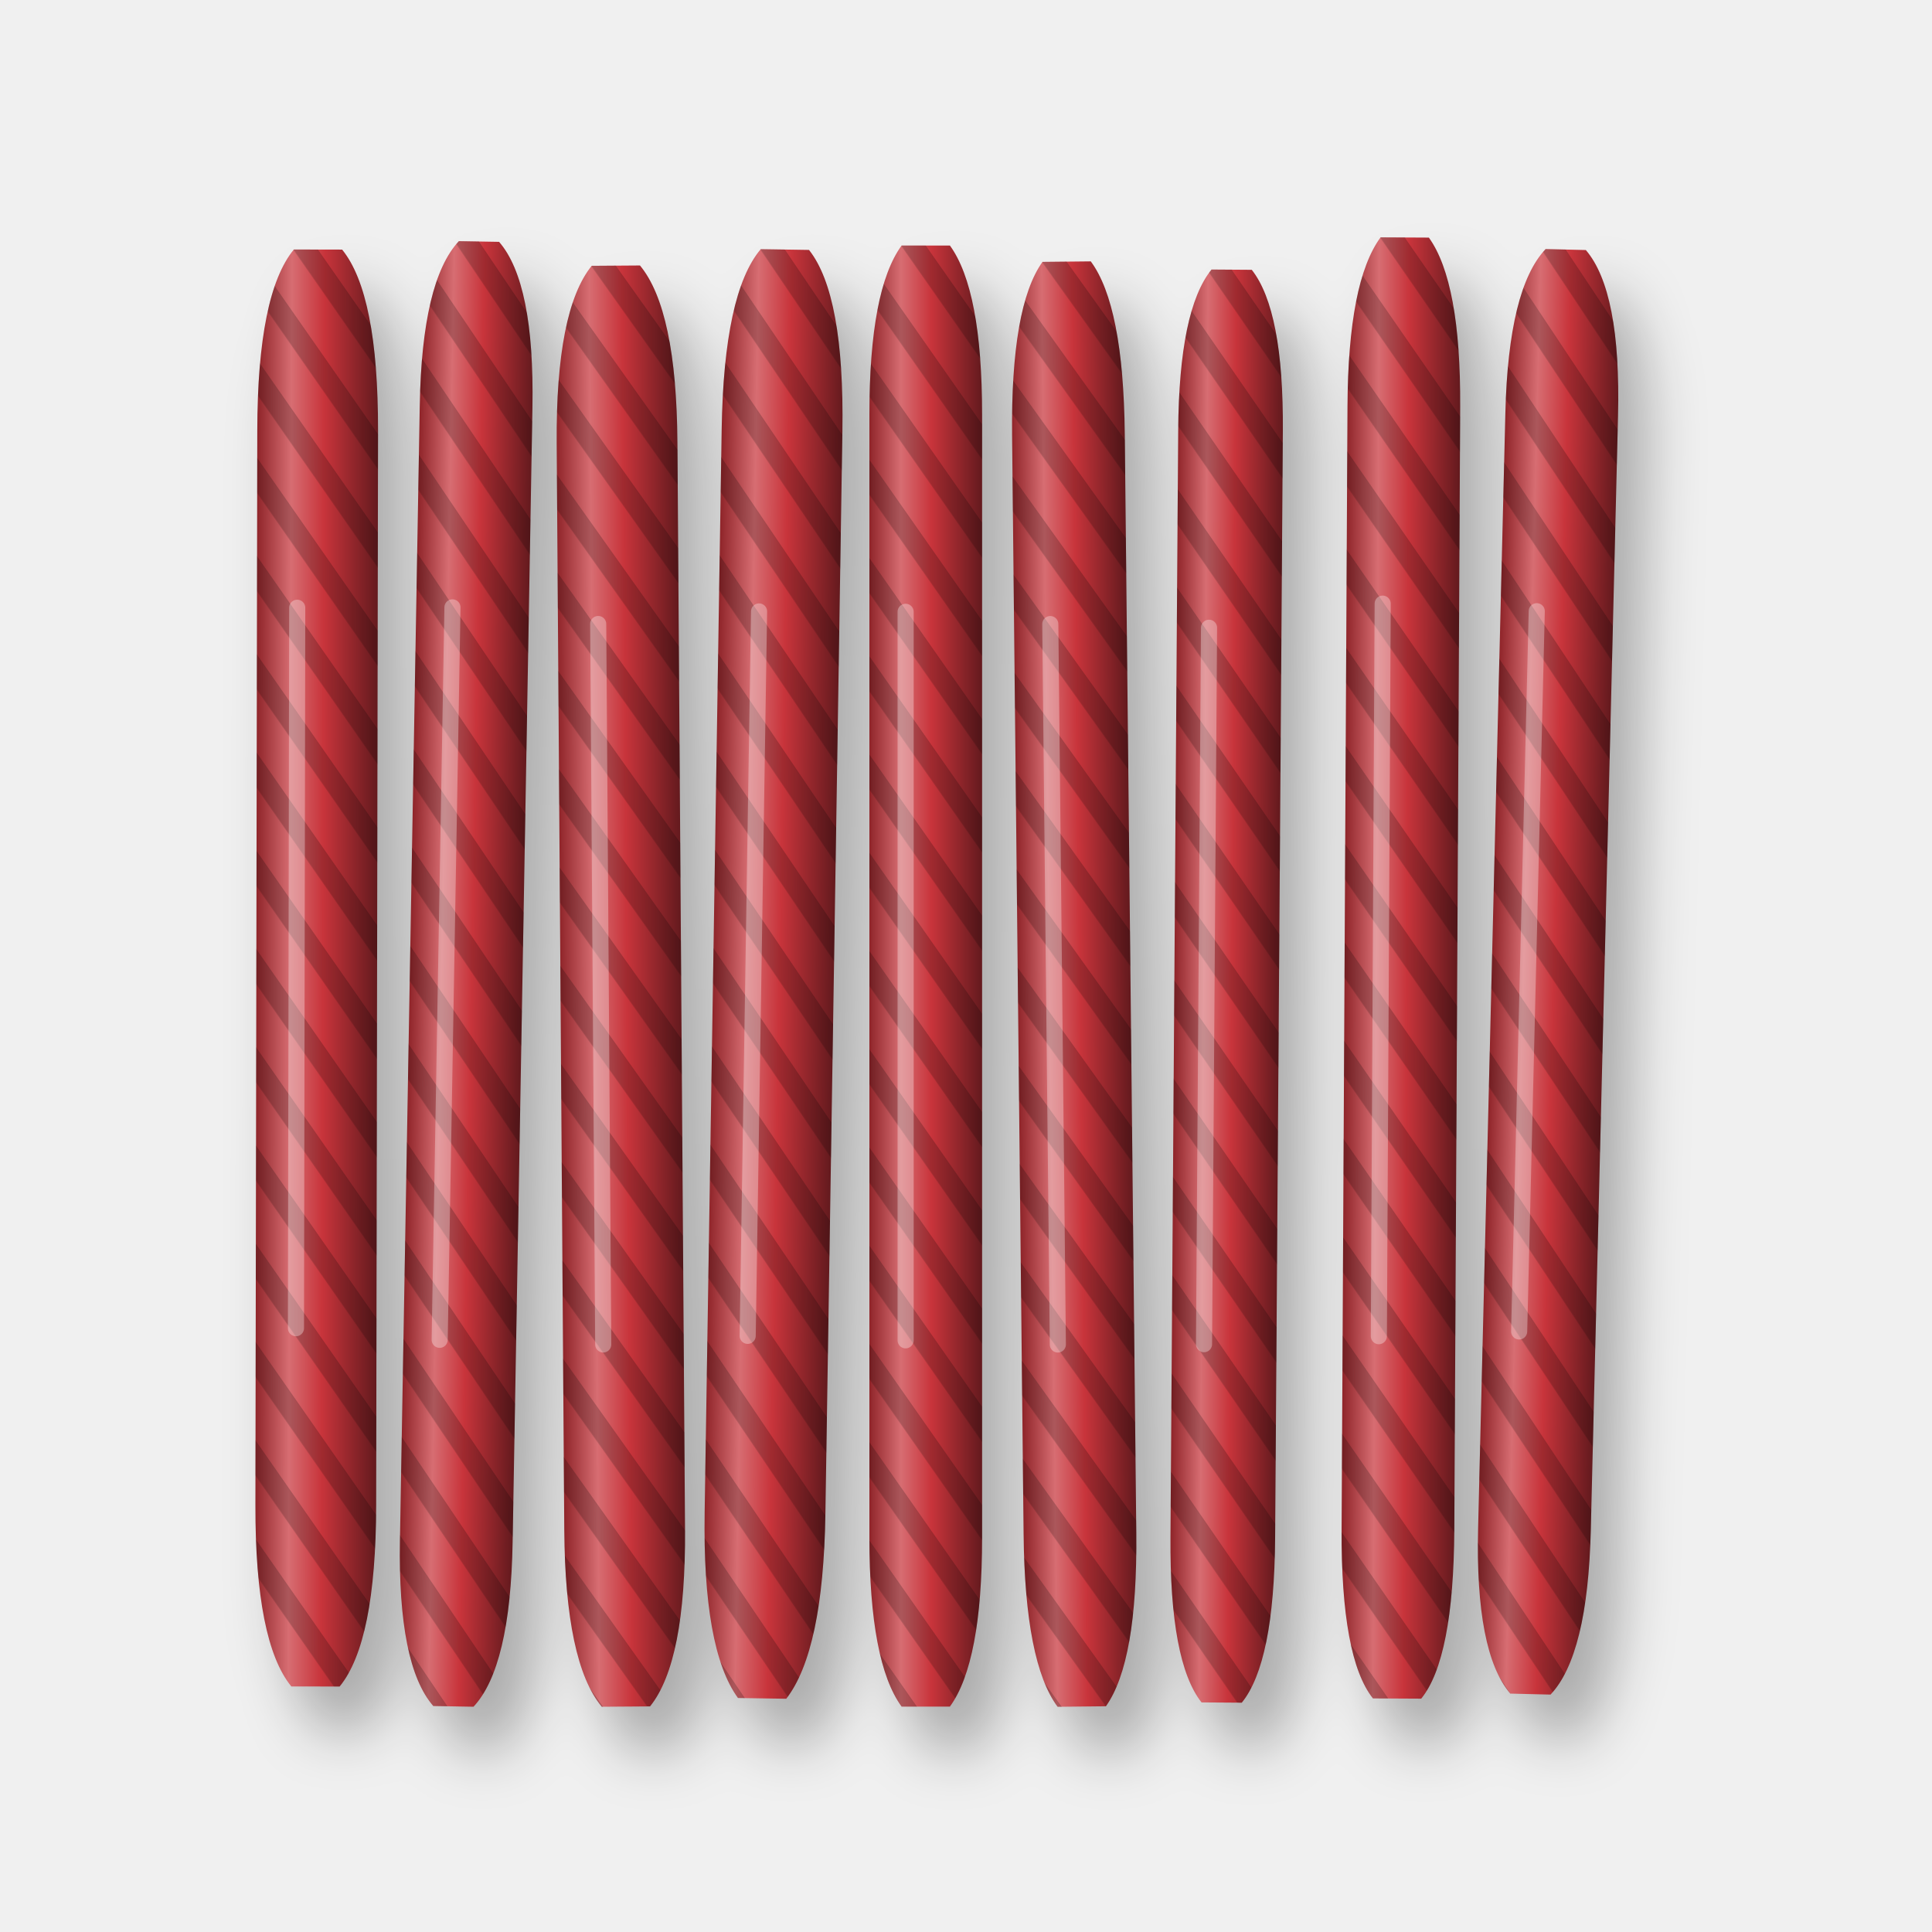
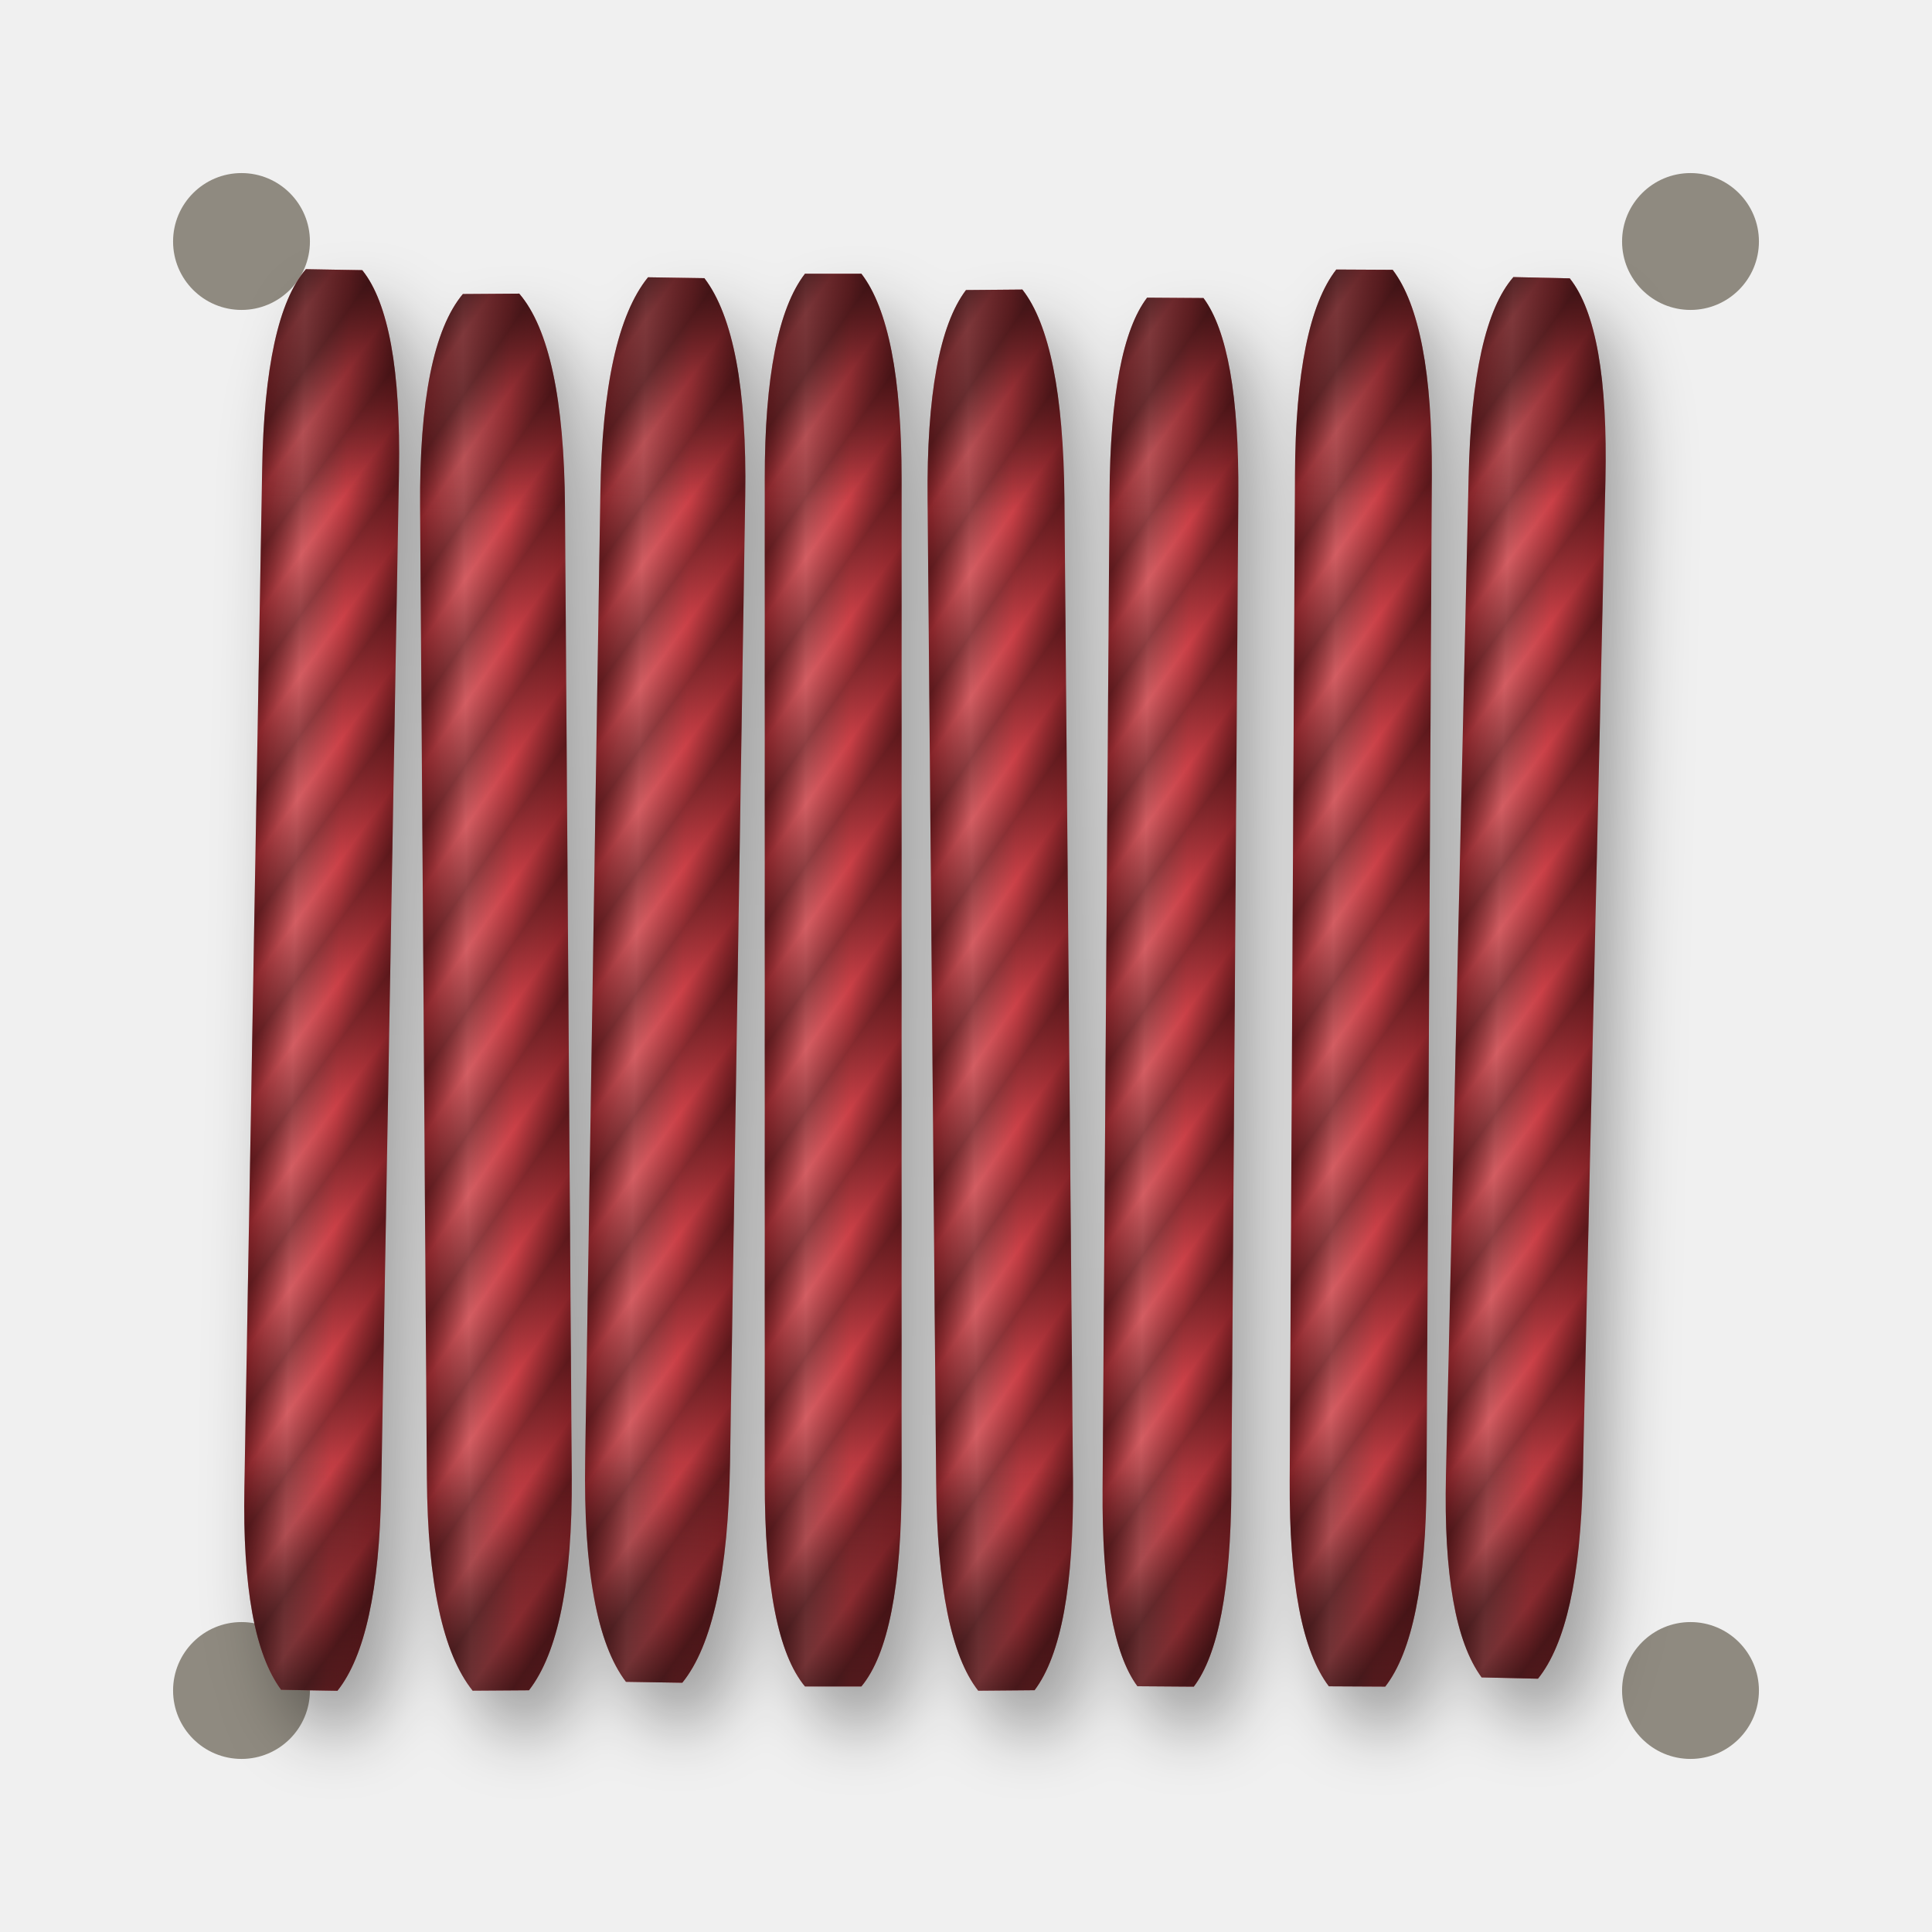
<svg xmlns="http://www.w3.org/2000/svg" width="48" height="48" viewBox="0 0 48 48" aria-hidden="true">
  <defs>
    <filter id="fill-columns-blur" x="-10%" y="-10%" width="120%" height="120%">
-       <feGaussianBlur stdDeviation="0.7" />
+       <feGaussianBlur stdDeviation="0.8" />
    </filter>
-     <linearGradient id="fill-columns-gc8343bb" x1="0" y1="1" x2="0" y2="0">
-       <stop offset="0" stop-color="#90252a" />
-       <stop offset="0.28" stop-color="#d76d72" />
-       <stop offset="0.55" stop-color="#c8343b" />
-       <stop offset="1" stop-color="#641a1e" />
+     <linearGradient id="fill-columns-gc8343bb1" x1="0" y1="1" x2="0" y2="0">
+       <stop offset="0" stop-color="#842227" />
+       <stop offset="0.3" stop-color="#d35d62" />
+       <stop offset="0.62" stop-color="#cb4047" />
+       <stop offset="1" stop-color="#842227" />
    </linearGradient>
-     <pattern id="fill-columns-t1_4" patternUnits="userSpaceOnUse" width="1.4" height="1.4" patternTransform="rotate(55)">
-       <rect width="0.5" height="1.4" fill="#000" fill-opacity=".2" />
+     <linearGradient id="fill-columns-groove">
+       <stop offset="0" stop-opacity="0" />
+       <stop offset=".5" stop-opacity=".32" />
+       <stop offset="1" stop-opacity="0" />
+     </linearGradient>
+     <pattern id="fill-columns-t1_75" patternUnits="userSpaceOnUse" width="1.75" height="1.75" patternTransform="rotate(-55)">
+       <rect width="1.75" height="1.75" fill="url(#fill-columns-groove)" />
    </pattern>
+     <linearGradient id="fill-columns-e11">
+       <stop offset="0" stop-opacity="0.5" />
+       <stop offset="0.16" stop-opacity="0" />
+       <stop offset="0.84" stop-opacity="0" />
+       <stop offset="1" stop-opacity="0.5" />
+     </linearGradient>
  </defs>
-   <g transform="translate(.7 1.1)" fill="#000" fill-opacity=".3" filter="url(#fill-columns-blur)">
-     <path transform="translate(38.9 6.2) rotate(91.4)" d="M0 -0.5Q1 -1.4 4.1 -1.4L31.8 -1.4Q34.9 -1.4 35.9 -0.5L35.9 0.5Q34.9 1.4 31.8 1.4L4.1 1.4Q1 1.4 0 0.5Z" />
-     <path transform="translate(34.9 5.9) rotate(90.3)" d="M0 -0.6Q1.1 -1.4 4.2 -1.4L32.1 -1.4Q35.3 -1.4 36.3 -0.6L36.3 0.6Q35.3 1.4 32.1 1.4L4.2 1.4Q1.1 1.4 0 0.6Z" />
-     <path transform="translate(30.6 6.7) rotate(90.4)" d="M0 -0.5Q1 -1.3 4 -1.3L31.5 -1.3Q34.6 -1.3 35.6 -0.5L35.6 0.5Q34.6 1.3 31.5 1.3L4 1.3Q1 1.3 0 0.5Z" />
-     <path transform="translate(26.5 6.5) rotate(89.4)" d="M0 -0.6Q1.1 -1.4 4.3 -1.4L31.6 -1.4Q34.8 -1.4 35.9 -0.6L35.9 0.6Q34.8 1.4 31.6 1.4L4.3 1.4Q1.1 1.4 0 0.6Z" />
-     <path transform="translate(23 6.1) rotate(90)" d="M0 -0.6Q1.1 -1.4 4.2 -1.4L32.1 -1.4Q35.2 -1.4 36.3 -0.6L36.3 0.6Q35.2 1.4 32.1 1.4L4.2 1.4Q1.1 1.4 0 0.6Z" />
-     <path transform="translate(19.5 6.2) rotate(90.9)" d="M0 -0.6Q1.1 -1.5 4.5 -1.5L31.4 -1.5Q34.8 -1.5 36 -0.6L36 0.6Q34.8 1.5 31.4 1.5L4.5 1.5Q1.1 1.5 0 0.6Z" />
-     <path transform="translate(15.3 6.6) rotate(89.6)" d="M0 -0.6Q1.1 -1.5 4.4 -1.5L31.4 -1.5Q34.7 -1.5 35.8 -0.6L35.8 0.6Q34.7 1.5 31.4 1.5L4.4 1.5Q1.1 1.5 0 0.6Z" />
-     <path transform="translate(11.9 6) rotate(91)" d="M0 -0.5Q1 -1.4 4.1 -1.4L32.3 -1.4Q35.4 -1.4 36.4 -0.5L36.4 0.5Q35.4 1.4 32.3 1.4L4.1 1.4Q1 1.4 0 0.5Z" />
-     <path transform="translate(7.9 6.2) rotate(90.1)" d="M0 -0.6Q1.1 -1.5 4.5 -1.5L31.2 -1.5Q34.6 -1.5 35.7 -0.6L35.7 0.6Q34.6 1.5 31.2 1.5L4.5 1.5Q1.1 1.5 0 0.6Z" />
+   <circle cx="6" cy="6" r="1.7" fill="#8F8A80" />
+   <circle cx="42" cy="6" r="1.7" fill="#8F8A80" />
+   <circle cx="6" cy="42" r="1.7" fill="#8F8A80" />
+   <circle cx="42" cy="42" r="1.7" fill="#8F8A80" />
+   <g transform="translate(.6 1)" fill="#000" fill-opacity=".34" filter="url(#fill-columns-blur)">
+     <path transform="translate(38.3 6.9) rotate(91.3)" d="M0 -0.7Q1.2 -1.7 5 -1.7L29.8 -1.7Q33.5 -1.7 34.8 -0.7L34.8 0.7Q33.5 1.7 29.8 1.7L5 1.7Q1.2 1.7 0 0.7Z" />
+     <path transform="translate(33.9 6.7) rotate(90.3)" d="M0 -0.7Q1.3 -1.7 5.1 -1.7L30.1 -1.7Q33.9 -1.7 35.2 -0.7L35.2 0.7Q33.9 1.7 30.1 1.7L5.1 1.7Q1.3 1.7 0 0.7Z" />
+     <path transform="translate(29.2 7.4) rotate(90.4)" d="M0 -0.7Q1.2 -1.6 4.9 -1.6L29.6 -1.6Q33.3 -1.6 34.5 -0.7L34.5 0.7Q33.3 1.6 29.6 1.6L4.9 1.6Q1.2 1.6 0 0.7Z" />
+     <path transform="translate(24.7 7.2) rotate(89.5)" d="M0 -0.7Q1.3 -1.7 5.2 -1.7L29.6 -1.7Q33.5 -1.7 34.8 -0.7L34.8 0.7Q33.5 1.7 29.6 1.7L5.2 1.7Q1.3 1.7 0 0.7Z" />
+     <path transform="translate(20.7 6.8) rotate(90)" d="M0 -0.7Q1.3 -1.7 5.1 -1.7L30 -1.7Q33.9 -1.7 35.1 -0.7L35.1 0.7Q33.9 1.7 30 1.7L5.1 1.7Q1.3 1.7 0 0.7Z" />
+     <path transform="translate(16.8 6.9) rotate(90.9)" d="M0 -0.7Q1.4 -1.8 5.4 -1.8L29.4 -1.8Q33.5 -1.8 34.9 -0.7L34.9 0.7Q33.5 1.8 29.4 1.8L5.4 1.8Q1.4 1.8 0 0.7Z" />
+     <path transform="translate(12.2 7.3) rotate(89.6)" d="M0 -0.7Q1.3 -1.8 5.3 -1.8L29.4 -1.8Q33.3 -1.8 34.7 -0.7L34.7 0.7Q33.3 1.8 29.4 1.8L5.3 1.8Q1.3 1.8 0 0.7Z" />
+     <path transform="translate(8.3 6.7) rotate(91)" d="M0 -0.7Q1.2 -1.7 5 -1.7L30.3 -1.7Q34 -1.7 35.3 -0.7L35.3 0.7Q34 1.7 30.3 1.7L5 1.7Q1.2 1.7 0 0.7Z" />
  </g>
-   <g transform="translate(38.9 6.2) rotate(91.4)">
-     <path d="M0 -0.5Q1 -1.4 4.1 -1.4L31.8 -1.4Q34.9 -1.4 35.9 -0.5L35.9 0.5Q34.9 1.4 31.8 1.4L4.1 1.4Q1 1.4 0 0.5Z" fill="url(#fill-columns-gc8343bb)" />
-     <path d="M0 -0.5Q1 -1.4 4.1 -1.4L31.8 -1.4Q34.9 -1.4 35.9 -0.5L35.9 0.5Q34.9 1.4 31.8 1.4L4.1 1.4Q1 1.4 0 0.5Z" fill="url(#fill-columns-t1_4)" />
-     <path d="M9 0.5H26.9" stroke="#fff" stroke-opacity=".32" stroke-width="0.4" stroke-linecap="round" />
+   <g transform="translate(38.3 6.9) rotate(91.3)">
+     <path d="M0 -0.7Q1.2 -1.7 5 -1.7L29.8 -1.7Q33.5 -1.7 34.8 -0.7L34.8 0.7Q33.5 1.7 29.8 1.7L5 1.7Q1.2 1.7 0 0.7Z" fill="url(#fill-columns-gc8343bb1)" />
+     <path d="M0 -0.7Q1.2 -1.7 5 -1.7L29.8 -1.7Q33.5 -1.7 34.8 -0.7L34.8 0.7Q33.5 1.7 29.8 1.7L5 1.7Q1.2 1.7 0 0.7Z" fill="url(#fill-columns-t1_75)" />
+     <path d="M0 -0.7Q1.2 -1.7 5 -1.7L29.8 -1.7Q33.5 -1.7 34.8 -0.7L34.8 0.7Q33.5 1.7 29.8 1.7L5 1.7Q1.2 1.7 0 0.7Z" fill="url(#fill-columns-e11)" />
  </g>
-   <g transform="translate(34.9 5.9) rotate(90.3)">
-     <path d="M0 -0.6Q1.1 -1.4 4.2 -1.4L32.1 -1.4Q35.3 -1.4 36.3 -0.6L36.3 0.6Q35.3 1.4 32.1 1.4L4.2 1.4Q1.1 1.4 0 0.6Z" fill="url(#fill-columns-gc8343bb)" />
-     <path d="M0 -0.6Q1.1 -1.4 4.2 -1.4L32.1 -1.4Q35.3 -1.4 36.3 -0.6L36.3 0.6Q35.3 1.4 32.1 1.4L4.2 1.4Q1.1 1.4 0 0.6Z" fill="url(#fill-columns-t1_4)" />
-     <path d="M9.1 0.5H27.3" stroke="#fff" stroke-opacity=".32" stroke-width="0.4" stroke-linecap="round" />
+   <g transform="translate(33.9 6.7) rotate(90.3)">
+     <path d="M0 -0.7Q1.3 -1.7 5.1 -1.7L30.1 -1.7Q33.9 -1.7 35.2 -0.7L35.2 0.7Q33.9 1.7 30.1 1.7L5.1 1.7Q1.3 1.7 0 0.7Z" fill="url(#fill-columns-gc8343bb1)" />
+     <path d="M0 -0.7Q1.3 -1.7 5.1 -1.7L30.1 -1.7Q33.9 -1.7 35.2 -0.7L35.2 0.7Q33.9 1.7 30.1 1.7L5.1 1.7Q1.3 1.7 0 0.7Z" fill="url(#fill-columns-t1_75)" />
+     <path d="M0 -0.7Q1.3 -1.7 5.1 -1.7L30.1 -1.7Q33.9 -1.7 35.2 -0.7L35.2 0.7Q33.9 1.7 30.1 1.7L5.1 1.7Q1.3 1.7 0 0.7Z" fill="url(#fill-columns-e11)" />
  </g>
-   <g transform="translate(30.6 6.7) rotate(90.4)">
-     <path d="M0 -0.5Q1 -1.3 4 -1.3L31.5 -1.3Q34.6 -1.3 35.6 -0.5L35.6 0.5Q34.6 1.3 31.5 1.3L4 1.3Q1 1.3 0 0.5Z" fill="url(#fill-columns-gc8343bb)" />
-     <path d="M0 -0.5Q1 -1.3 4 -1.3L31.5 -1.3Q34.6 -1.3 35.6 -0.5L35.6 0.5Q34.6 1.3 31.5 1.3L4 1.3Q1 1.3 0 0.5Z" fill="url(#fill-columns-t1_4)" />
-     <path d="M8.9 0.5H26.7" stroke="#fff" stroke-opacity=".32" stroke-width="0.4" stroke-linecap="round" />
+   <g transform="translate(29.2 7.4) rotate(90.4)">
+     <path d="M0 -0.7Q1.2 -1.6 4.9 -1.6L29.6 -1.6Q33.3 -1.6 34.5 -0.7L34.5 0.7Q33.3 1.6 29.6 1.6L4.9 1.6Q1.2 1.6 0 0.7Z" fill="url(#fill-columns-gc8343bb1)" />
+     <path d="M0 -0.7Q1.2 -1.6 4.9 -1.6L29.6 -1.6Q33.3 -1.6 34.5 -0.7L34.5 0.7Q33.3 1.6 29.6 1.6L4.9 1.6Q1.2 1.6 0 0.7Z" fill="url(#fill-columns-t1_75)" />
+     <path d="M0 -0.7Q1.2 -1.6 4.9 -1.6L29.6 -1.6Q33.3 -1.6 34.5 -0.7L34.5 0.7Q33.3 1.6 29.6 1.6L4.9 1.6Q1.2 1.6 0 0.7Z" fill="url(#fill-columns-e11)" />
  </g>
-   <g transform="translate(26.5 6.5) rotate(89.4)">
-     <path d="M0 -0.6Q1.1 -1.4 4.3 -1.4L31.6 -1.4Q34.8 -1.4 35.9 -0.6L35.9 0.6Q34.8 1.4 31.6 1.4L4.3 1.4Q1.1 1.4 0 0.6Z" fill="url(#fill-columns-gc8343bb)" />
-     <path d="M0 -0.6Q1.1 -1.4 4.3 -1.4L31.6 -1.4Q34.8 -1.4 35.9 -0.6L35.9 0.6Q34.8 1.4 31.6 1.4L4.3 1.4Q1.1 1.4 0 0.6Z" fill="url(#fill-columns-t1_4)" />
-     <path d="M9 0.5H26.9" stroke="#fff" stroke-opacity=".32" stroke-width="0.4" stroke-linecap="round" />
+   <g transform="translate(24.7 7.2) rotate(89.5)">
+     <path d="M0 -0.7Q1.3 -1.7 5.2 -1.7L29.6 -1.7Q33.5 -1.7 34.8 -0.7L34.8 0.7Q33.5 1.7 29.6 1.7L5.2 1.7Q1.3 1.7 0 0.7Z" fill="url(#fill-columns-gc8343bb1)" />
+     <path d="M0 -0.7Q1.3 -1.7 5.2 -1.7L29.6 -1.7Q33.5 -1.7 34.8 -0.7L34.8 0.7Q33.5 1.7 29.6 1.7L5.2 1.7Q1.3 1.7 0 0.7Z" fill="url(#fill-columns-t1_75)" />
+     <path d="M0 -0.7Q1.3 -1.7 5.2 -1.7L29.6 -1.7Q33.5 -1.7 34.8 -0.7L34.8 0.7Q33.5 1.7 29.6 1.7L5.2 1.7Q1.3 1.7 0 0.7Z" fill="url(#fill-columns-e11)" />
  </g>
-   <g transform="translate(23 6.1) rotate(90)">
-     <path d="M0 -0.6Q1.1 -1.4 4.2 -1.4L32.1 -1.4Q35.2 -1.4 36.3 -0.6L36.3 0.6Q35.2 1.4 32.1 1.4L4.2 1.4Q1.1 1.4 0 0.6Z" fill="url(#fill-columns-gc8343bb)" />
-     <path d="M0 -0.6Q1.1 -1.4 4.2 -1.4L32.1 -1.4Q35.2 -1.4 36.3 -0.6L36.3 0.6Q35.2 1.4 32.1 1.4L4.2 1.4Q1.1 1.4 0 0.6Z" fill="url(#fill-columns-t1_4)" />
-     <path d="M9.1 0.5H27.2" stroke="#fff" stroke-opacity=".32" stroke-width="0.4" stroke-linecap="round" />
+   <g transform="translate(20.7 6.8) rotate(90)">
+     <path d="M0 -0.7Q1.3 -1.7 5.1 -1.7L30 -1.7Q33.9 -1.7 35.1 -0.7L35.1 0.7Q33.9 1.7 30 1.7L5.1 1.7Q1.3 1.7 0 0.7Z" fill="url(#fill-columns-gc8343bb1)" />
+     <path d="M0 -0.7Q1.3 -1.7 5.1 -1.7L30 -1.7Q33.9 -1.7 35.1 -0.7L35.1 0.7Q33.9 1.7 30 1.7L5.1 1.7Q1.3 1.7 0 0.7Z" fill="url(#fill-columns-t1_75)" />
+     <path d="M0 -0.7Q1.3 -1.7 5.1 -1.7L30 -1.7Q33.9 -1.7 35.1 -0.7L35.1 0.7Q33.9 1.7 30 1.7L5.1 1.7Q1.3 1.7 0 0.7Z" fill="url(#fill-columns-e11)" />
  </g>
-   <g transform="translate(19.5 6.2) rotate(90.9)">
-     <path d="M0 -0.6Q1.1 -1.5 4.5 -1.5L31.4 -1.5Q34.8 -1.5 36 -0.6L36 0.6Q34.8 1.5 31.4 1.5L4.5 1.5Q1.1 1.5 0 0.6Z" fill="url(#fill-columns-gc8343bb)" />
-     <path d="M0 -0.6Q1.1 -1.5 4.5 -1.5L31.4 -1.5Q34.8 -1.5 36 -0.6L36 0.6Q34.8 1.5 31.4 1.5L4.5 1.5Q1.1 1.5 0 0.6Z" fill="url(#fill-columns-t1_4)" />
-     <path d="M9 0.5H27" stroke="#fff" stroke-opacity=".32" stroke-width="0.4" stroke-linecap="round" />
+   <g transform="translate(16.8 6.9) rotate(90.9)">
+     <path d="M0 -0.7Q1.4 -1.8 5.4 -1.8L29.4 -1.8Q33.5 -1.8 34.9 -0.7L34.9 0.7Q33.5 1.8 29.4 1.8L5.4 1.8Q1.4 1.8 0 0.7Z" fill="url(#fill-columns-gc8343bb1)" />
+     <path d="M0 -0.7Q1.4 -1.8 5.4 -1.8L29.4 -1.8Q33.5 -1.8 34.9 -0.7L34.9 0.7Q33.5 1.8 29.4 1.8L5.4 1.8Q1.4 1.8 0 0.7Z" fill="url(#fill-columns-t1_75)" />
+     <path d="M0 -0.7Q1.4 -1.8 5.4 -1.8L29.4 -1.8Q33.5 -1.8 34.9 -0.7L34.9 0.7Q33.5 1.8 29.4 1.8L5.4 1.8Q1.4 1.8 0 0.7Z" fill="url(#fill-columns-e11)" />
  </g>
-   <g transform="translate(15.3 6.6) rotate(89.6)">
-     <path d="M0 -0.6Q1.1 -1.5 4.4 -1.5L31.4 -1.5Q34.7 -1.5 35.8 -0.6L35.8 0.6Q34.7 1.5 31.4 1.5L4.4 1.5Q1.1 1.5 0 0.6Z" fill="url(#fill-columns-gc8343bb)" />
-     <path d="M0 -0.6Q1.1 -1.5 4.4 -1.5L31.4 -1.5Q34.7 -1.5 35.8 -0.6L35.8 0.6Q34.7 1.5 31.4 1.5L4.4 1.5Q1.1 1.5 0 0.6Z" fill="url(#fill-columns-t1_4)" />
-     <path d="M8.9 0.5H26.8" stroke="#fff" stroke-opacity=".32" stroke-width="0.4" stroke-linecap="round" />
+   <g transform="translate(12.2 7.3) rotate(89.6)">
+     <path d="M0 -0.7Q1.3 -1.8 5.3 -1.8L29.4 -1.8Q33.3 -1.8 34.7 -0.7L34.7 0.7Q33.3 1.8 29.4 1.8L5.3 1.8Q1.3 1.8 0 0.7Z" fill="url(#fill-columns-gc8343bb1)" />
+     <path d="M0 -0.7Q1.3 -1.8 5.3 -1.8L29.4 -1.8Q33.3 -1.8 34.7 -0.7L34.7 0.7Q33.3 1.8 29.4 1.8L5.3 1.8Q1.3 1.8 0 0.7Z" fill="url(#fill-columns-t1_75)" />
+     <path d="M0 -0.7Q1.3 -1.8 5.3 -1.8L29.4 -1.8Q33.3 -1.8 34.7 -0.7L34.7 0.7Q33.3 1.8 29.4 1.8L5.3 1.8Q1.3 1.8 0 0.7Z" fill="url(#fill-columns-e11)" />
  </g>
-   <g transform="translate(11.9 6) rotate(91)">
-     <path d="M0 -0.5Q1 -1.4 4.1 -1.4L32.3 -1.4Q35.4 -1.4 36.4 -0.5L36.4 0.5Q35.4 1.4 32.3 1.4L4.1 1.4Q1 1.4 0 0.5Z" fill="url(#fill-columns-gc8343bb)" />
-     <path d="M0 -0.5Q1 -1.4 4.1 -1.4L32.3 -1.4Q35.4 -1.4 36.4 -0.5L36.4 0.5Q35.4 1.4 32.3 1.4L4.1 1.4Q1 1.4 0 0.5Z" fill="url(#fill-columns-t1_4)" />
-     <path d="M9.1 0.5H27.3" stroke="#fff" stroke-opacity=".32" stroke-width="0.4" stroke-linecap="round" />
-   </g>
-   <g transform="translate(7.9 6.2) rotate(90.1)">
-     <path d="M0 -0.6Q1.1 -1.5 4.5 -1.5L31.2 -1.5Q34.6 -1.5 35.7 -0.6L35.7 0.6Q34.6 1.5 31.2 1.5L4.5 1.5Q1.1 1.5 0 0.6Z" fill="url(#fill-columns-gc8343bb)" />
-     <path d="M0 -0.6Q1.1 -1.5 4.5 -1.5L31.2 -1.5Q34.6 -1.5 35.7 -0.6L35.7 0.6Q34.6 1.5 31.2 1.5L4.5 1.5Q1.1 1.5 0 0.6Z" fill="url(#fill-columns-t1_4)" />
-     <path d="M8.9 0.5H26.8" stroke="#fff" stroke-opacity=".32" stroke-width="0.4" stroke-linecap="round" />
+   <g transform="translate(8.3 6.7) rotate(91)">
+     <path d="M0 -0.7Q1.2 -1.7 5 -1.7L30.3 -1.7Q34 -1.7 35.3 -0.7L35.3 0.7Q34 1.7 30.3 1.7L5 1.7Q1.2 1.7 0 0.7Z" fill="url(#fill-columns-gc8343bb1)" />
+     <path d="M0 -0.7Q1.2 -1.7 5 -1.7L30.3 -1.7Q34 -1.7 35.3 -0.7L35.3 0.7Q34 1.7 30.3 1.7L5 1.7Q1.2 1.7 0 0.7Z" fill="url(#fill-columns-t1_75)" />
+     <path d="M0 -0.7Q1.2 -1.7 5 -1.7L30.3 -1.7Q34 -1.7 35.3 -0.7L35.3 0.7Q34 1.7 30.3 1.7L5 1.7Q1.2 1.7 0 0.7Z" fill="url(#fill-columns-e11)" />
  </g>
</svg>
